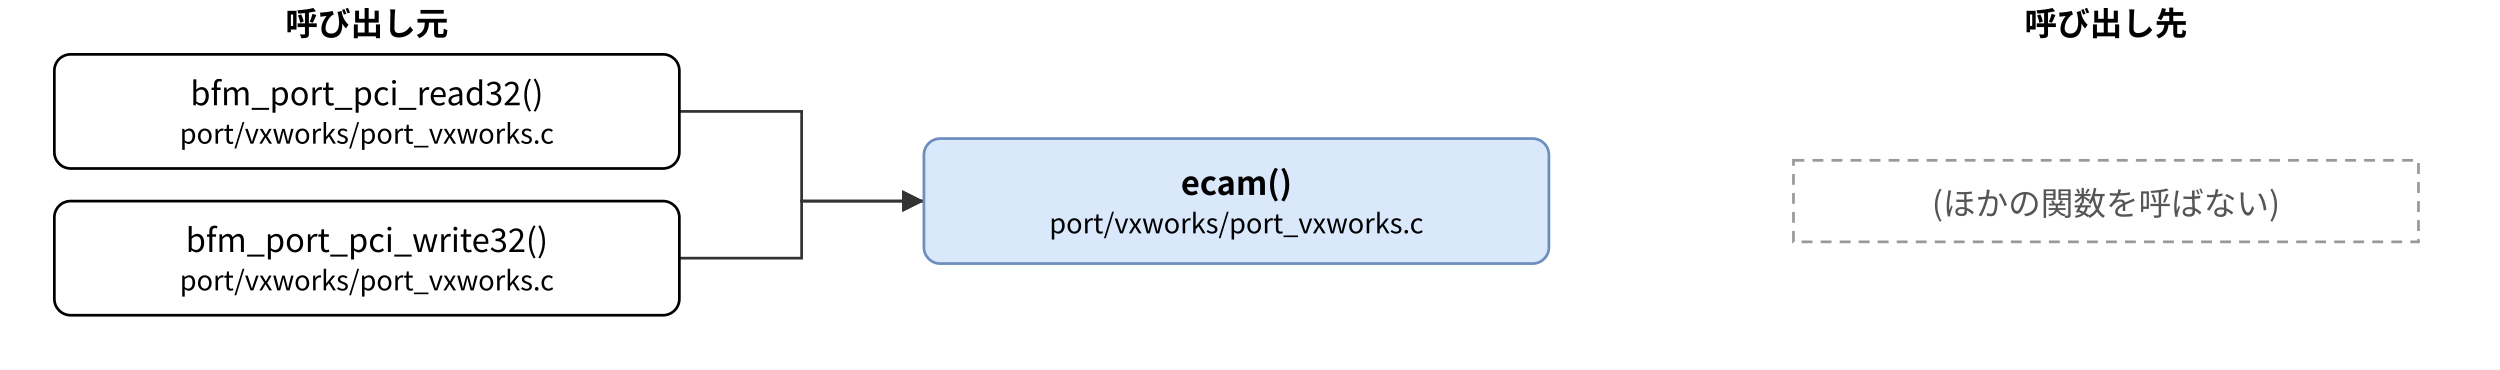
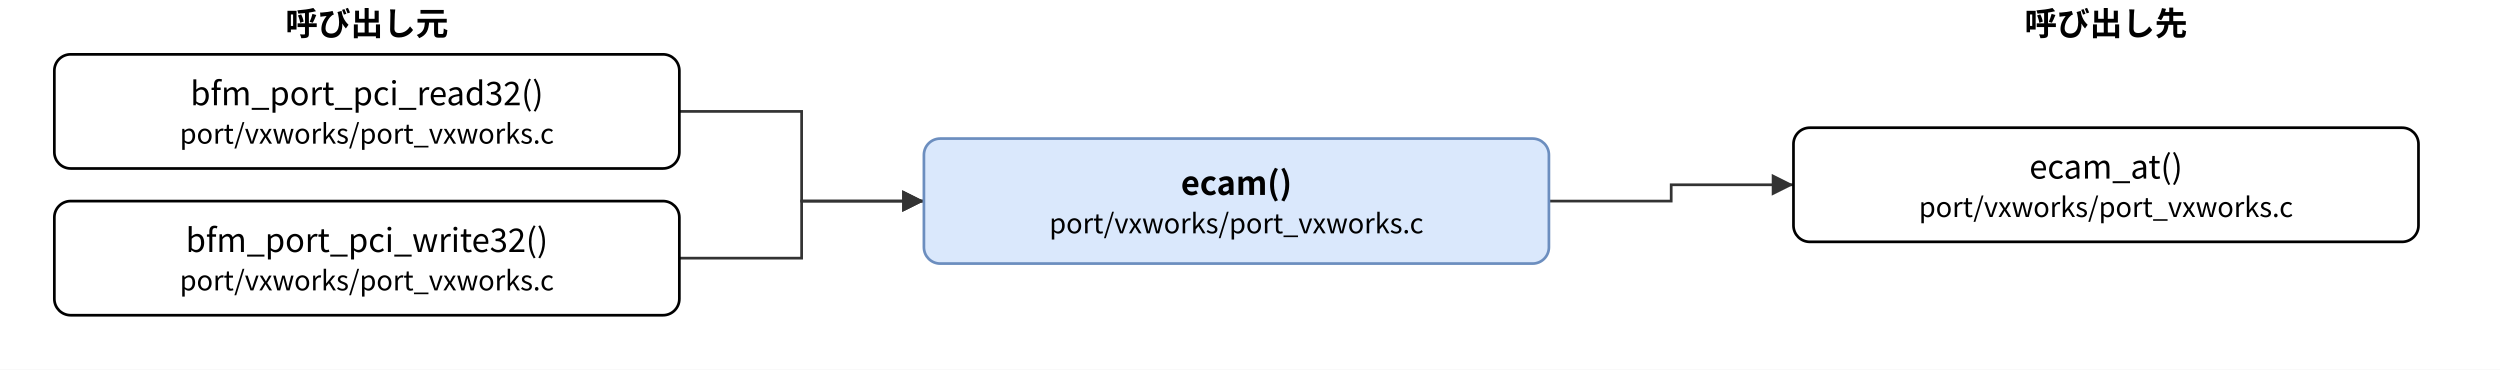
- <svg xmlns="http://www.w3.org/2000/svg" version="1.1" width="920" height="136" viewBox="0 0 920 136" font-family="Noto Sans CJK JP, Meiryo, sans-serif" content="&lt;mxfile host=&quot;bfmem-gen&quot; type=&quot;device&quot;&gt;&lt;diagram id=&quot;cfe98ad402a65f31b545&quot; name=&quot;ecam 関係&quot;&gt;&lt;mxGraphModel dx=&quot;800&quot; dy=&quot;600&quot; grid=&quot;0&quot; gridSize=&quot;10&quot; guides=&quot;1&quot; tooltips=&quot;1&quot; connect=&quot;1&quot; arrows=&quot;1&quot; fold=&quot;1&quot; page=&quot;0&quot; pageScale=&quot;1&quot; math=&quot;0&quot; shadow=&quot;0&quot;&gt;&lt;root&gt;&lt;mxCell id=&quot;0&quot;/&gt;&lt;mxCell id=&quot;1&quot; parent=&quot;0&quot;/&gt;&lt;mxCell id=&quot;c&quot; value=&quot;ecam()&amp;lt;br&amp;gt;&amp;lt;font style=&amp;quot;font-size:10px&amp;quot;&amp;gt;port/vxworks/port_vxworks.c&amp;lt;/font&amp;gt;&quot; style=&quot;rounded=1;whiteSpace=wrap;html=1;fillColor=#dae8fc;strokeColor=#6c8ebf;fontStyle=1;&quot; vertex=&quot;1&quot; parent=&quot;1&quot;&gt;&lt;mxGeometry x=&quot;340.0&quot; y=&quot;51.0&quot; width=&quot;230.0&quot; height=&quot;46.0&quot; as=&quot;geometry&quot;/&gt;&lt;/mxCell&gt;&lt;mxCell id=&quot;l0&quot; value=&quot;bfm_port_pci_read32()&amp;lt;br&amp;gt;&amp;lt;font style=&amp;quot;font-size:10px&amp;quot;&amp;gt;port/vxworks/port_vxworks.c&amp;lt;/font&amp;gt;&quot; style=&quot;rounded=1;whiteSpace=wrap;html=1;&quot; vertex=&quot;1&quot; parent=&quot;1&quot;&gt;&lt;mxGeometry x=&quot;20.0&quot; y=&quot;20.0&quot; width=&quot;230.0&quot; height=&quot;42.0&quot; as=&quot;geometry&quot;/&gt;&lt;/mxCell&gt;&lt;mxCell id=&quot;l1&quot; value=&quot;bfm_port_pci_write32()&amp;lt;br&amp;gt;&amp;lt;font style=&amp;quot;font-size:10px&amp;quot;&amp;gt;port/vxworks/port_vxworks.c&amp;lt;/font&amp;gt;&quot; style=&quot;rounded=1;whiteSpace=wrap;html=1;&quot; vertex=&quot;1&quot; parent=&quot;1&quot;&gt;&lt;mxGeometry x=&quot;20.0&quot; y=&quot;74.0&quot; width=&quot;230.0&quot; height=&quot;42.0&quot; as=&quot;geometry&quot;/&gt;&lt;/mxCell&gt;&lt;mxCell id=&quot;r0&quot; value=&quot;(ほかの関数を呼ばない)&quot; style=&quot;rounded=0;whiteSpace=wrap;html=1;dashed=1;strokeColor=#999999;fontColor=#555555;dashed=1;&quot; vertex=&quot;1&quot; parent=&quot;1&quot;&gt;&lt;mxGeometry x=&quot;660.0&quot; y=&quot;59.0&quot; width=&quot;230.0&quot; height=&quot;30.0&quot; as=&quot;geometry&quot;/&gt;&lt;/mxCell&gt;&lt;mxCell id=&quot;e0&quot; value=&quot;&quot; style=&quot;edgeStyle=none;html=1;rounded=0;endArrow=block;endFill=1;exitX=1;exitY=0.5;exitDx=0;exitDy=0;exitPerimeter=0;entryX=0;entryY=0.5;entryDx=0;entryDy=0;entryPerimeter=0;&quot; edge=&quot;1&quot; parent=&quot;1&quot; source=&quot;l0&quot; target=&quot;c&quot;&gt;&lt;mxGeometry relative=&quot;1&quot; as=&quot;geometry&quot;&gt;&lt;Array as=&quot;points&quot;&gt;&lt;mxPoint x=&quot;295.0&quot; y=&quot;41.0&quot;/&gt;&lt;mxPoint x=&quot;295.0&quot; y=&quot;74.0&quot;/&gt;&lt;/Array&gt;&lt;/mxGeometry&gt;&lt;/mxCell&gt;&lt;mxCell id=&quot;e1&quot; value=&quot;&quot; style=&quot;edgeStyle=none;html=1;rounded=0;endArrow=block;endFill=1;exitX=1;exitY=0.5;exitDx=0;exitDy=0;exitPerimeter=0;entryX=0;entryY=0.5;entryDx=0;entryDy=0;entryPerimeter=0;&quot; edge=&quot;1&quot; parent=&quot;1&quot; source=&quot;l1&quot; target=&quot;c&quot;&gt;&lt;mxGeometry relative=&quot;1&quot; as=&quot;geometry&quot;&gt;&lt;Array as=&quot;points&quot;&gt;&lt;mxPoint x=&quot;295.0&quot; y=&quot;95.0&quot;/&gt;&lt;mxPoint x=&quot;295.0&quot; y=&quot;74.0&quot;/&gt;&lt;/Array&gt;&lt;/mxGeometry&gt;&lt;/mxCell&gt;&lt;mxCell id=&quot;h0&quot; value=&quot;呼び出し元&quot; style=&quot;text;html=1;align=center;fontStyle=1;&quot; vertex=&quot;1&quot; parent=&quot;1&quot;&gt;&lt;mxGeometry x=&quot;55.0&quot; y=&quot;0&quot; width=&quot;160&quot; height=&quot;18&quot; as=&quot;geometry&quot;/&gt;&lt;/mxCell&gt;&lt;mxCell id=&quot;h1&quot; value=&quot;呼び出し先&quot; style=&quot;text;html=1;align=center;fontStyle=1;&quot; vertex=&quot;1&quot; parent=&quot;1&quot;&gt;&lt;mxGeometry x=&quot;695.0&quot; y=&quot;0&quot; width=&quot;160&quot; height=&quot;18&quot; as=&quot;geometry&quot;/&gt;&lt;/mxCell&gt;&lt;/root&gt;&lt;/mxGraphModel&gt;&lt;/diagram&gt;&lt;/mxfile&gt;">
+ <svg xmlns="http://www.w3.org/2000/svg" version="1.1" width="920" height="136" viewBox="0 0 920 136" font-family="Noto Sans CJK JP, Meiryo, sans-serif" content="&lt;mxfile host=&quot;bfmem-gen&quot; type=&quot;device&quot;&gt;&lt;diagram id=&quot;cfe98ad402a65f31b545&quot; name=&quot;ecam 関係&quot;&gt;&lt;mxGraphModel dx=&quot;800&quot; dy=&quot;600&quot; grid=&quot;0&quot; gridSize=&quot;10&quot; guides=&quot;1&quot; tooltips=&quot;1&quot; connect=&quot;1&quot; arrows=&quot;1&quot; fold=&quot;1&quot; page=&quot;0&quot; pageScale=&quot;1&quot; math=&quot;0&quot; shadow=&quot;0&quot;&gt;&lt;root&gt;&lt;mxCell id=&quot;0&quot;/&gt;&lt;mxCell id=&quot;1&quot; parent=&quot;0&quot;/&gt;&lt;mxCell id=&quot;c&quot; value=&quot;ecam()&amp;lt;br&amp;gt;&amp;lt;font style=&amp;quot;font-size:10px&amp;quot;&amp;gt;port/vxworks/port_vxworks.c&amp;lt;/font&amp;gt;&quot; style=&quot;rounded=1;whiteSpace=wrap;html=1;fillColor=#dae8fc;strokeColor=#6c8ebf;fontStyle=1;&quot; vertex=&quot;1&quot; parent=&quot;1&quot;&gt;&lt;mxGeometry x=&quot;340.0&quot; y=&quot;51.0&quot; width=&quot;230.0&quot; height=&quot;46.0&quot; as=&quot;geometry&quot;/&gt;&lt;/mxCell&gt;&lt;mxCell id=&quot;l0&quot; value=&quot;bfm_port_pci_read32()&amp;lt;br&amp;gt;&amp;lt;font style=&amp;quot;font-size:10px&amp;quot;&amp;gt;port/vxworks/port_vxworks.c&amp;lt;/font&amp;gt;&quot; style=&quot;rounded=1;whiteSpace=wrap;html=1;&quot; vertex=&quot;1&quot; parent=&quot;1&quot;&gt;&lt;mxGeometry x=&quot;20.0&quot; y=&quot;20.0&quot; width=&quot;230.0&quot; height=&quot;42.0&quot; as=&quot;geometry&quot;/&gt;&lt;/mxCell&gt;&lt;mxCell id=&quot;l1&quot; value=&quot;bfm_port_pci_write32()&amp;lt;br&amp;gt;&amp;lt;font style=&amp;quot;font-size:10px&amp;quot;&amp;gt;port/vxworks/port_vxworks.c&amp;lt;/font&amp;gt;&quot; style=&quot;rounded=1;whiteSpace=wrap;html=1;&quot; vertex=&quot;1&quot; parent=&quot;1&quot;&gt;&lt;mxGeometry x=&quot;20.0&quot; y=&quot;74.0&quot; width=&quot;230.0&quot; height=&quot;42.0&quot; as=&quot;geometry&quot;/&gt;&lt;/mxCell&gt;&lt;mxCell id=&quot;r0&quot; value=&quot;ecam_at()&amp;lt;br&amp;gt;&amp;lt;font style=&amp;quot;font-size:10px&amp;quot;&amp;gt;port/vxworks/port_vxworks.c&amp;lt;/font&amp;gt;&quot; style=&quot;rounded=1;whiteSpace=wrap;html=1;&quot; vertex=&quot;1&quot; parent=&quot;1&quot;&gt;&lt;mxGeometry x=&quot;660.0&quot; y=&quot;47.0&quot; width=&quot;230.0&quot; height=&quot;42.0&quot; as=&quot;geometry&quot;/&gt;&lt;/mxCell&gt;&lt;mxCell id=&quot;e0&quot; value=&quot;&quot; style=&quot;edgeStyle=none;html=1;rounded=0;endArrow=block;endFill=1;exitX=1;exitY=0.5;exitDx=0;exitDy=0;exitPerimeter=0;entryX=0;entryY=0.5;entryDx=0;entryDy=0;entryPerimeter=0;&quot; edge=&quot;1&quot; parent=&quot;1&quot; source=&quot;l0&quot; target=&quot;c&quot;&gt;&lt;mxGeometry relative=&quot;1&quot; as=&quot;geometry&quot;&gt;&lt;Array as=&quot;points&quot;&gt;&lt;mxPoint x=&quot;295.0&quot; y=&quot;41.0&quot;/&gt;&lt;mxPoint x=&quot;295.0&quot; y=&quot;74.0&quot;/&gt;&lt;/Array&gt;&lt;/mxGeometry&gt;&lt;/mxCell&gt;&lt;mxCell id=&quot;e1&quot; value=&quot;&quot; style=&quot;edgeStyle=none;html=1;rounded=0;endArrow=block;endFill=1;exitX=1;exitY=0.5;exitDx=0;exitDy=0;exitPerimeter=0;entryX=0;entryY=0.5;entryDx=0;entryDy=0;entryPerimeter=0;&quot; edge=&quot;1&quot; parent=&quot;1&quot; source=&quot;l1&quot; target=&quot;c&quot;&gt;&lt;mxGeometry relative=&quot;1&quot; as=&quot;geometry&quot;&gt;&lt;Array as=&quot;points&quot;&gt;&lt;mxPoint x=&quot;295.0&quot; y=&quot;95.0&quot;/&gt;&lt;mxPoint x=&quot;295.0&quot; y=&quot;74.0&quot;/&gt;&lt;/Array&gt;&lt;/mxGeometry&gt;&lt;/mxCell&gt;&lt;mxCell id=&quot;e2&quot; value=&quot;&quot; style=&quot;edgeStyle=none;html=1;rounded=0;endArrow=block;endFill=1;exitX=1;exitY=0.5;exitDx=0;exitDy=0;exitPerimeter=0;entryX=0;entryY=0.5;entryDx=0;entryDy=0;entryPerimeter=0;&quot; edge=&quot;1&quot; parent=&quot;1&quot; source=&quot;c&quot; target=&quot;r0&quot;&gt;&lt;mxGeometry relative=&quot;1&quot; as=&quot;geometry&quot;&gt;&lt;Array as=&quot;points&quot;&gt;&lt;mxPoint x=&quot;615.0&quot; y=&quot;74.0&quot;/&gt;&lt;mxPoint x=&quot;615.0&quot; y=&quot;68.0&quot;/&gt;&lt;/Array&gt;&lt;/mxGeometry&gt;&lt;/mxCell&gt;&lt;mxCell id=&quot;h0&quot; value=&quot;呼び出し元&quot; style=&quot;text;html=1;align=center;fontStyle=1;&quot; vertex=&quot;1&quot; parent=&quot;1&quot;&gt;&lt;mxGeometry x=&quot;55.0&quot; y=&quot;0&quot; width=&quot;160&quot; height=&quot;18&quot; as=&quot;geometry&quot;/&gt;&lt;/mxCell&gt;&lt;mxCell id=&quot;h1&quot; value=&quot;呼び出し先&quot; style=&quot;text;html=1;align=center;fontStyle=1;&quot; vertex=&quot;1&quot; parent=&quot;1&quot;&gt;&lt;mxGeometry x=&quot;695.0&quot; y=&quot;0&quot; width=&quot;160&quot; height=&quot;18&quot; as=&quot;geometry&quot;/&gt;&lt;/mxCell&gt;&lt;/root&gt;&lt;/mxGraphModel&gt;&lt;/diagram&gt;&lt;/mxfile&gt;">
  <defs>
    <marker id="a" viewBox="0 0 10 10" refX="10" refY="5" markerWidth="8" markerHeight="8" orient="auto-start-reverse">
      <path d="M0,0 L10,5 L0,10 z" fill="#333333" />
    </marker>
  </defs>
  <rect x="0" y="0" width="920" height="136" fill="#ffffff" />
  <text x="135.0" y="13" font-size="12" font-weight="bold" text-anchor="middle">呼び出し元</text>
  <text x="775.0" y="13" font-size="12" font-weight="bold" text-anchor="middle">呼び出し先</text>
  <polyline points="250.0,41.0 295.0,41.0 295.0,74.0 340.0,74.0" fill="none" stroke="#333333" marker-end="url(#a)" />
  <polyline points="250.0,95.0 295.0,95.0 295.0,74.0 340.0,74.0" fill="none" stroke="#333333" marker-end="url(#a)" />
+   <polyline points="570.0,74.0 615.0,74.0 615.0,68.0 660.0,68.0" fill="none" stroke="#333333" marker-end="url(#a)" />
  <rect x="340.0" y="51.0" width="230.0" height="46.0" rx="6" fill="#dae8fc" stroke="#6c8ebf" />
  <text x="455.0" y="66.5" font-size="12" text-anchor="middle" dominant-baseline="central" fill="#000000" font-weight="bold">ecam()</text>
  <text x="455.0" y="81.5" font-size="10" text-anchor="middle" dominant-baseline="central" fill="#000000">port/vxworks/port_vxworks.c</text>
  <rect x="20.0" y="20.0" width="230.0" height="42.0" rx="6" fill="#ffffff" stroke="#000000" />
  <text x="135.0" y="33.5" font-size="12" text-anchor="middle" dominant-baseline="central" fill="#000000">bfm_port_pci_read32()</text>
  <text x="135.0" y="48.5" font-size="10" text-anchor="middle" dominant-baseline="central" fill="#000000">port/vxworks/port_vxworks.c</text>
  <rect x="20.0" y="74.0" width="230.0" height="42.0" rx="6" fill="#ffffff" stroke="#000000" />
  <text x="135.0" y="87.5" font-size="12" text-anchor="middle" dominant-baseline="central" fill="#000000">bfm_port_pci_write32()</text>
  <text x="135.0" y="102.5" font-size="10" text-anchor="middle" dominant-baseline="central" fill="#000000">port/vxworks/port_vxworks.c</text>
-   <rect x="660.0" y="59.0" width="230.0" height="30.0" fill="#ffffff" stroke="#999999" stroke-dasharray="4 3" />
-   <text x="775.0" y="74.0" font-size="12" text-anchor="middle" dominant-baseline="central" fill="#555555">(ほかの関数を呼ばない)</text>
+   <rect x="660.0" y="47.0" width="230.0" height="42.0" rx="6" fill="#ffffff" stroke="#000000" />
+   <text x="775.0" y="60.5" font-size="12" text-anchor="middle" dominant-baseline="central" fill="#000000">ecam_at()</text>
+   <text x="775.0" y="75.5" font-size="10" text-anchor="middle" dominant-baseline="central" fill="#000000">port/vxworks/port_vxworks.c</text>
</svg>
